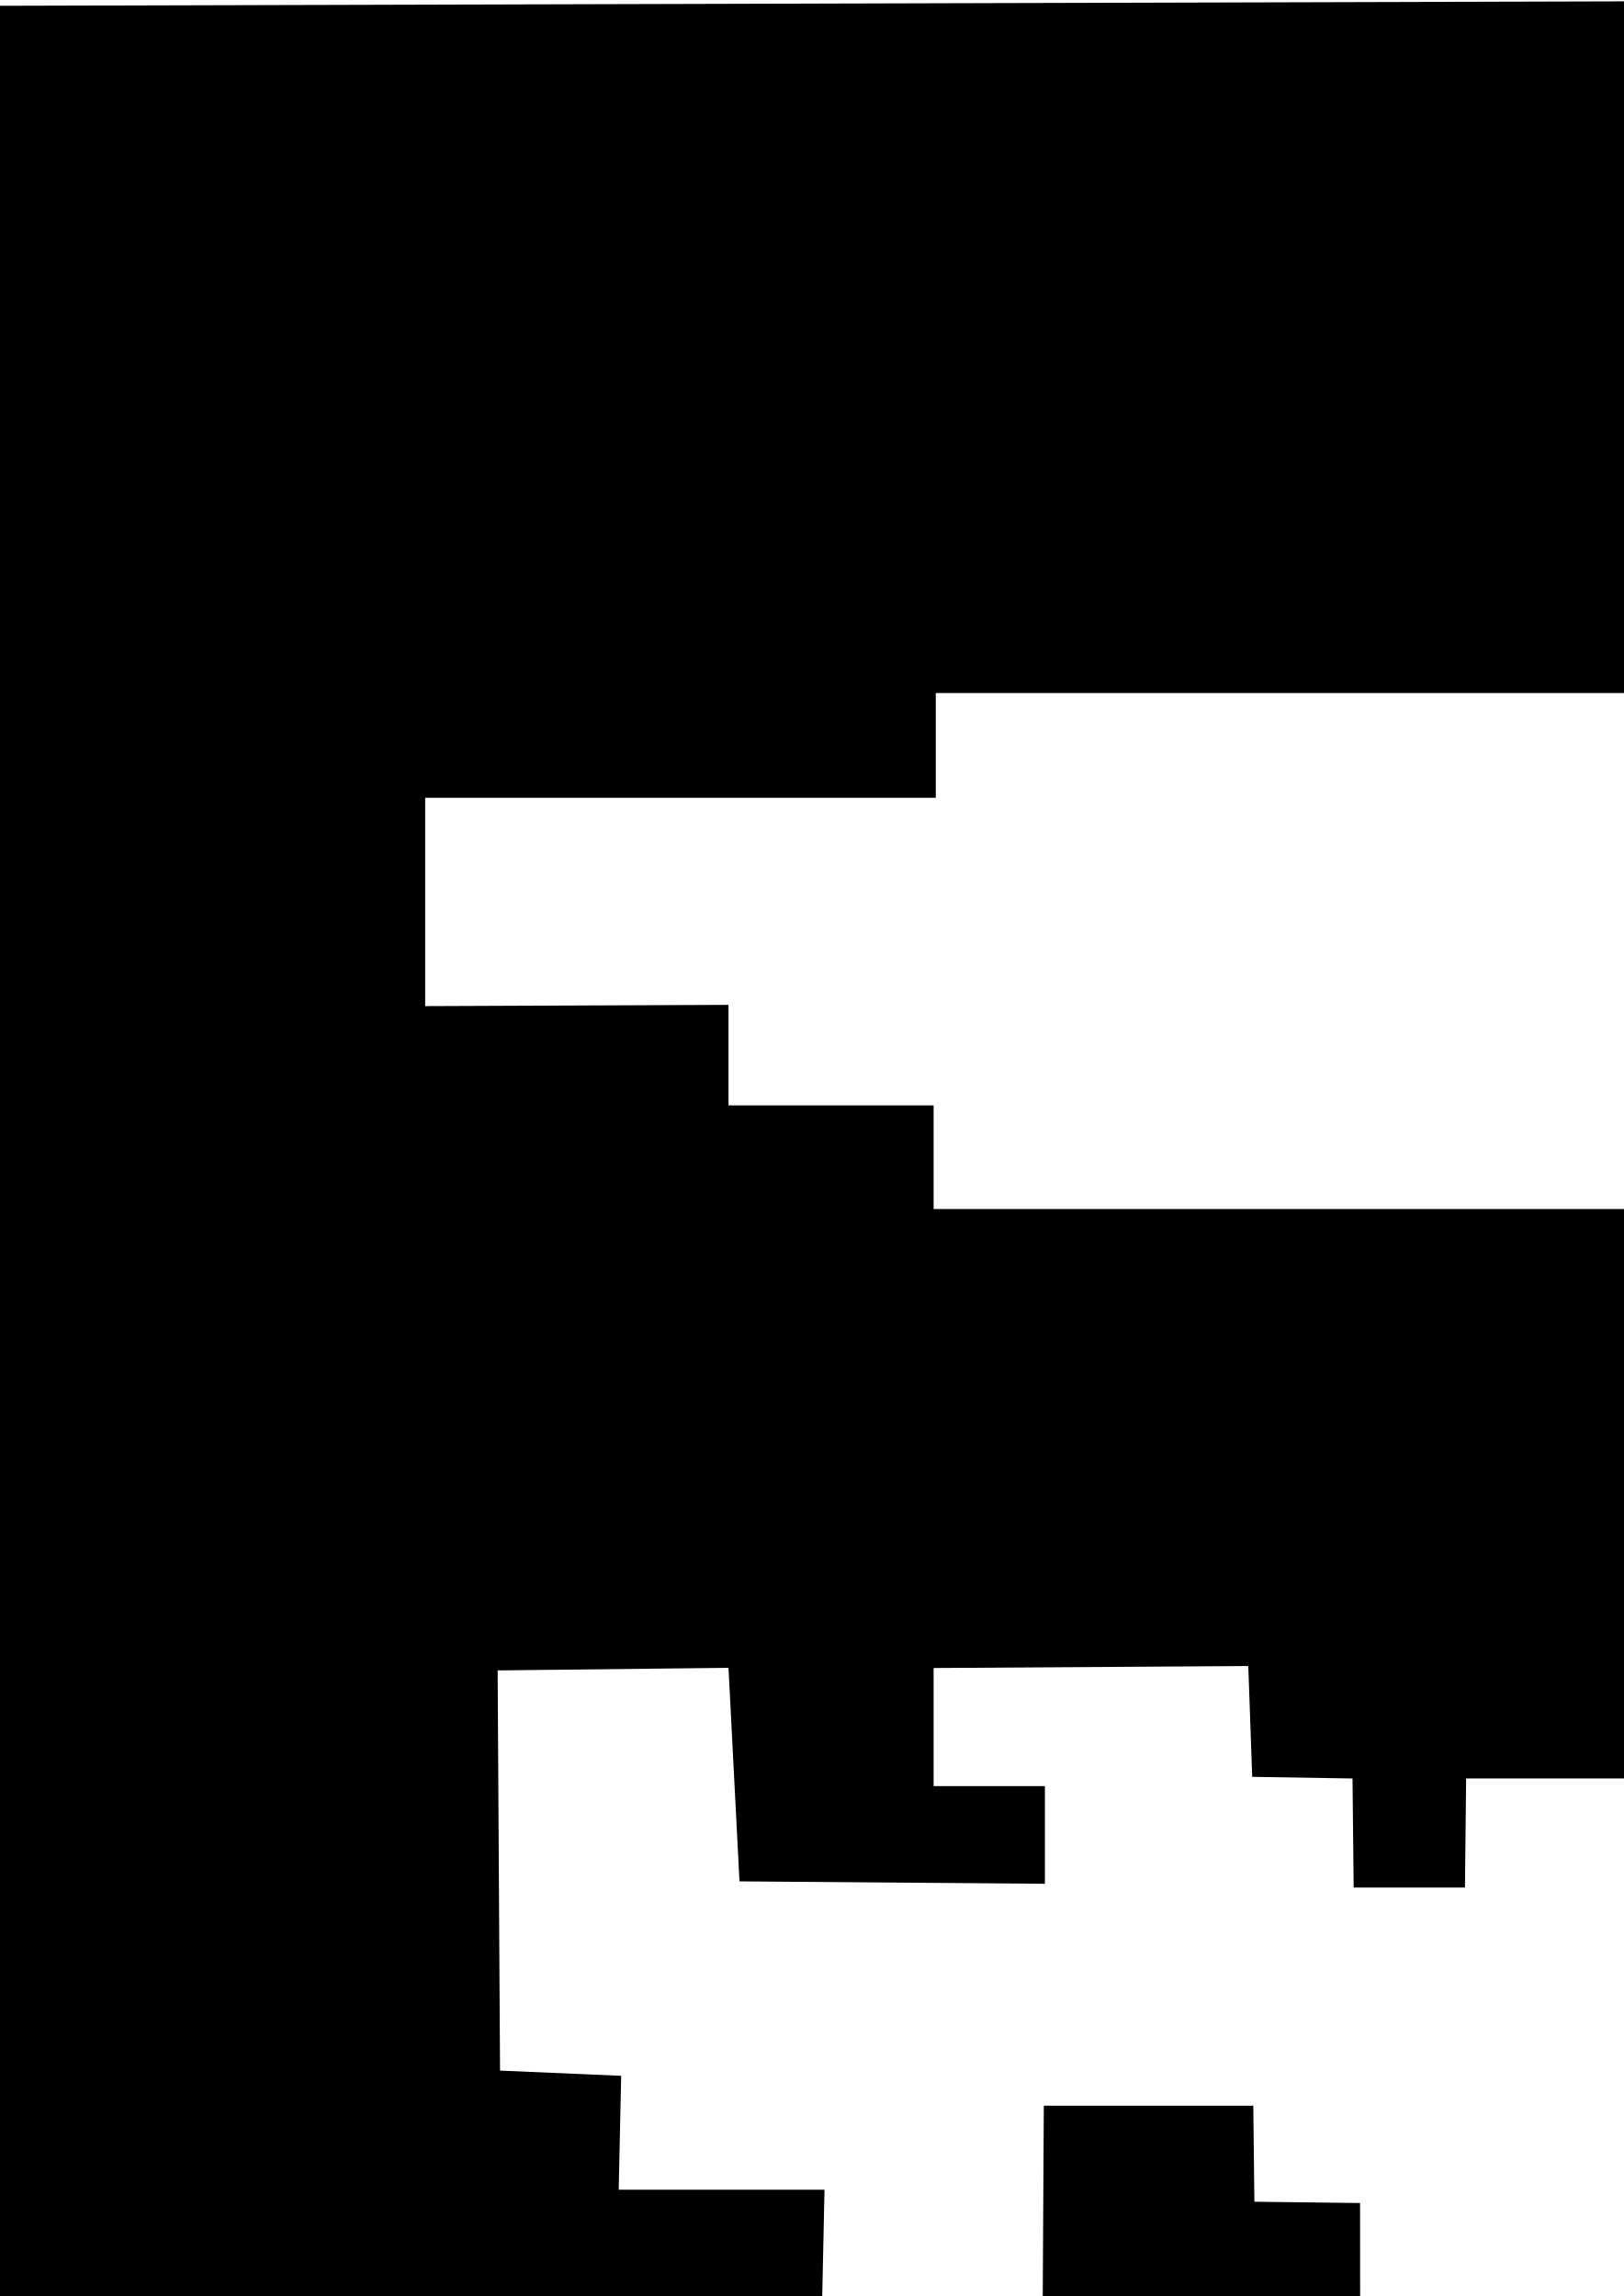
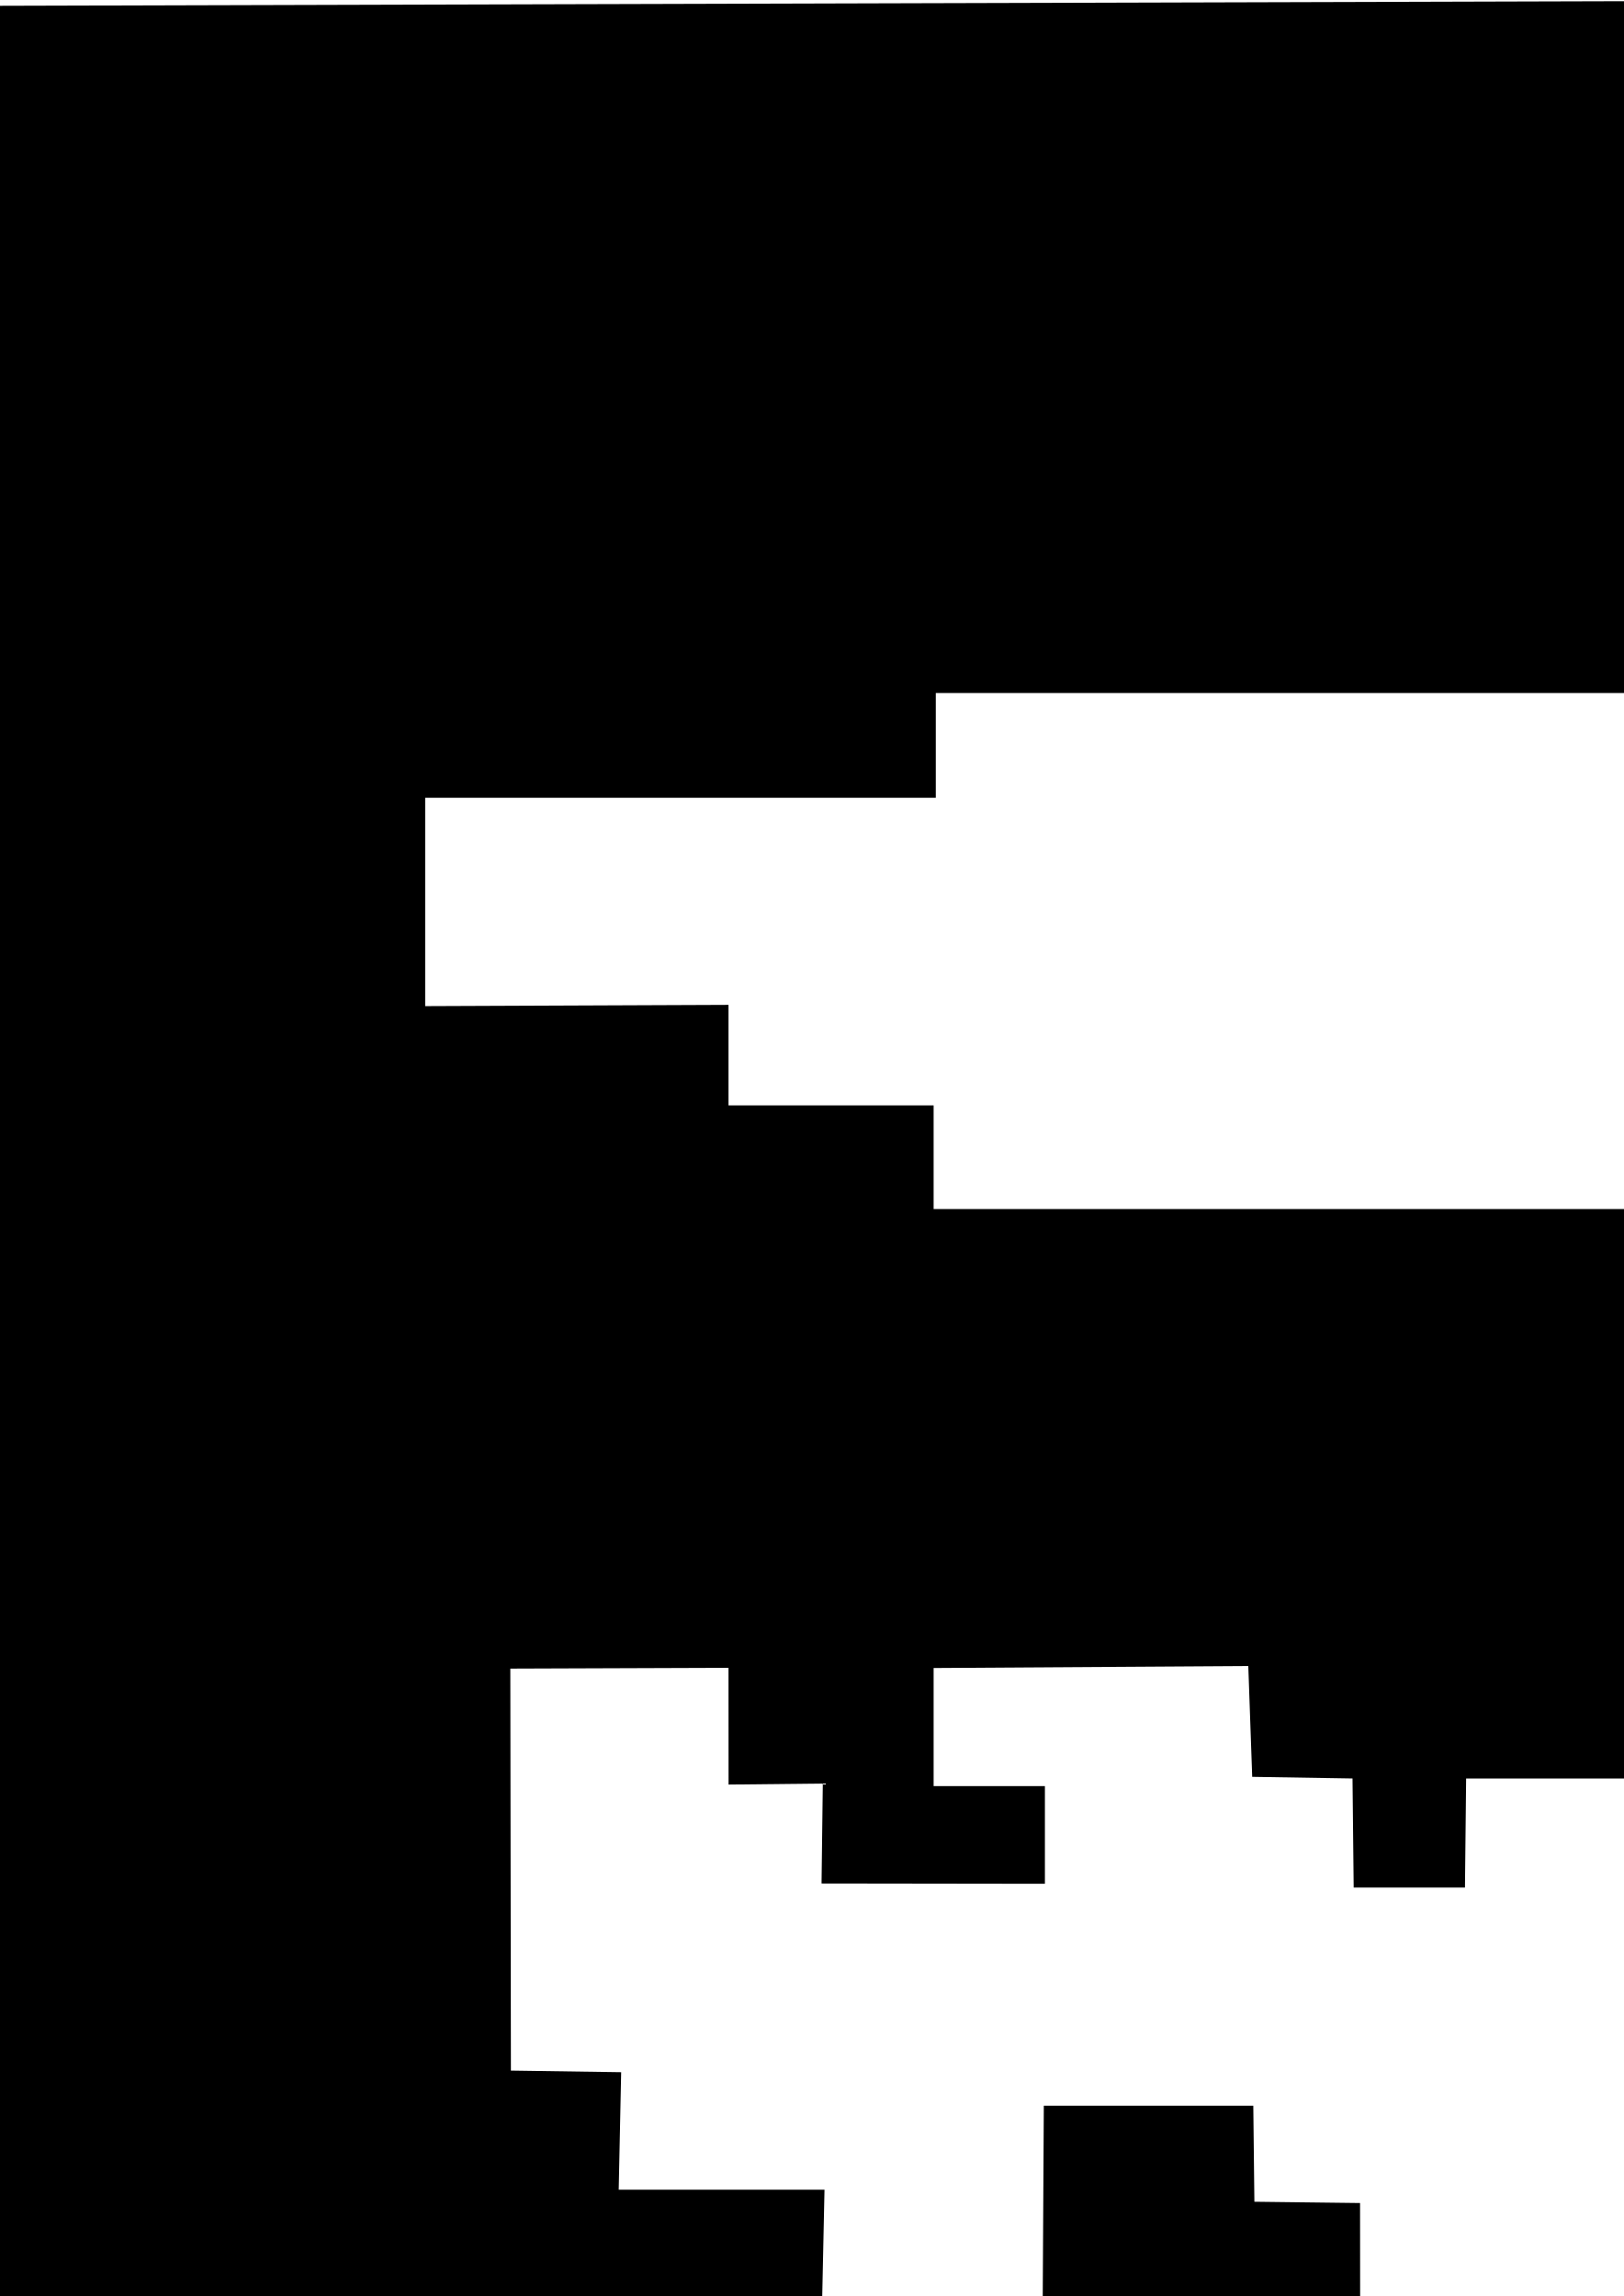
<svg xmlns="http://www.w3.org/2000/svg" width="210mm" height="297mm" viewBox="0 0 744.094 1052.362" id="svg2" version="1.1">
  <defs id="defs4" />
  <g id="layer1">
-     <path style="fill:#000000" d="m 3196.833,-2.324 -716.342,0.285 2.348,318.695 -189,0 0,51.5 132.75,0.019 2.379,45.805 53.539,2.006 1.387,99.668 -45.055,0 2.291,88 242.709,2.459 2,94.541 40.287,0 1.871,96.334 142.49,0.338 2.352,50.328 97.926,4.158 0.396,131.758 45.678,2.449 -1.01,1107.594 -46.99,-1.334 0,104.375 138.006,-0.258 0,57.375 -157.99,-1.076 -1.01,43.959 -93,0 0,-88 -53,0 -2.004,87 -163.166,0 0.309,-91.25 -140.143,-1.75 0,-94 -288,-1.328 -2.49,-45.672 -43.51,-1 -3,134 -124,0 -1,-90 -295,0 2.209,92.264 198.791,0.535 0,51.016 -279.703,0.236 -1.457,-85.051 -192.84,0 0,-50 -46,0 0,-52 -195.943,0.609 -1.057,193.391 -92.318,-0.322 0,47.178 -52.215,1.438 0.693,-100.293 -94.16,0 0,51 -188.98,0 -0.52,-94.5 -53.5,-0.533 -1.143,137.176 -126.857,1.357 0.5,-91.5 49.5,0 0,-44 -48.68,-0.785 -0.82,-138.217 46.643,-1.645 2.857,-47.358 -48.506,-1.363 -2.084,-51.781 -95.41,-0.856 0,-49 -93.965,0 -0.535,-49.5 -148,-7.5 -1.5,-83.842 52,-4.154 0,-44.744 101,1.883 0,45.861 -49.658,0 0.82,49.02 91.338,-0.519 2.5,-47.299 44.832,-0.121 0.672,-48.082 144.5,0 0,-55 -48,0 0,-43 -89.5,0 1.174,-76.959 138.326,0.959 0,-46 -48,0 -3,-75.498 -93,-1.373 0,-145.127 -96,0 0,-45 -44.879,0 -0.621,45.002 -95.5,0 -0.096,-140 43.666,-0.57 1.428,47.57 99,0 0,-50 -52,0 2,-94 -94.309,0 1.129,-52.211 -55.512,-2.396 -1.1,-183.422 105.797,-1.188 5.033,97.877 139.967,1.109 0,-44.768 -51,0 0,-54.129 144.205,-0.912 1.795,50.791 45.967,0.75 0.533,50 51,0 0.533,-50 91.967,0 0,147.5 96,0 0,44 44.059,2 -0.211,86.17 54.152,0.83 0,-230.981 101.5,-0.52 0.512,-161.5 187.988,0 0,36 50.572,1.43 1.428,104.57 312,0 0,38 96,0 -3,49 -45.684,0 -1.316,51 98.613,-1.303 3.637,-49.467 40.75,-2.25 0,-46.98 58,0 0.898,49.439 393.098,0.584 -3,122.977 -290.106,-0.465 -4.394,50.965 295.5,0.508 0,91.992 -96.018,0 0.518,95.5 197.004,0.5 0.641,49 47.355,0 0.5,46.318 94,1.957 0,-44.275 -47,0 -3,-57 97.394,-1.418 0.606,54.418 46,0 0,93.986 -144.5,0.514 -0.531,54.48 -92.469,0.52 -0.541,40.5 -332.244,0.285 -3.57,-162.57 48.377,-2.004 -3.053,-150.576 -47.465,-0.635 0,-50.5 -158,0 0,-45 -42.359,-3.321 -6.641,-40.951 -99,0.934 -0.857,-48.27 -149,-5.035 1.357,-38.643 -41.5,-5.715 0,-45 -148,0 0,97.125 -50,-0.125 0,44 -46,0 0,50 46,0 2,38.5 -130.713,1.5 -0.766,51 -54.522,0 0,49 -43.416,-1.25 -5.76,48.25 -183.824,0 0,50 48,0 0,48 48,0 0,47 49,0 0,-47 194,0 0,49 -150,1 0,42 155,0 -2.857,48.715 -50.143,3.285 0,45 95,0 0,-46.963 48.5,-0.537 0.535,-49.5 97.172,0 -1.478,-92 493.162,7.043 3.395,177.516 176.715,1.912 0.935,49.988 197.065,0.521 2.5,116.018 88.5,3 0,49 50,0 2.916,94 52.744,0 0.94,47.457 57.4,0.234 0,-93.691 -60,0 2,-102 323.529,0.644 0.469,77.356 48,-3.5 0,-845.5 -56,-1.5 -0.301,-91.436 -47.697,-0.092 -2.217,-51.973 -134.783,-4 -1,-88.869 -102,-1.885 0,-45.246 -138,-1 -2,-50 -241,0 -0.461,-45.871 -153.539,-8.271 -4.518,-45.314 -139.232,2.342 2,46.205 -96.25,0.176 0,47.734 -196.5,0.189 -0.519,-93.189 -51.98,0 -2,-102 -333,0 0,48 -94,0 0,47.5 -650,0 0,-47.5 -94,0 0,-46.08 -139.002,0.58 0,-95.5 234,0 0,-48 645,0 0,45.141 529.152,-6.621 2.348,55.98 50.5,0.535 0,-48.1 4.844,-366.48 -1660.844,4.545 -0.012,2527 3197,0 z M 1123.097,889.24 l -88.75,2.416 0.873,130.25 0.914,104.75 46.693,0 0.52,-93.5 44.5,-0.537 z m -644.75,75.916 -0.52,92.5 94.02,0 0,42.967 51.5,0.533 -0.072,-91.406 -48.426,-0.594 -0.502,-44 z m 239.5,88.5 0,50 49,0 0,-50 z m 139.768,99.635 -40.518,0.035 -1.564,44.684 44.814,0.146 z m -235.768,95.508 0,49.359 239,0.59 0,-49.949 z m 184,140.861 0,50 52,0 0,-50 z m -102.002,75.191 0,67.904 3.619,71.314 48.057,0.025 -0.676,52.565 49,0 0,-49.09 93.68,-2.543 -1.965,145.633 97.285,-0.061 1,43.06 292,0.5 0,50.5 92.637,-0.773 0.365,97.1 99,0.685 48,1.988 0,48 48,0 0,-50 -5.439,-47.623 -39.56,2.623 -42,0 0,-246.002 -57,0 0,94 -92,0 -3.75,-43.357 -93.25,-0.643 0,-45 -99.5,-2 -2.5,-48 -47.393,-1.58 -0.607,-45.42 -95,0 0,-49 -47,0 0,49 -145,0 -1.5,-44 -43.268,-4 -1.176,-45.342 z m 933.502,20.309 -0.533,53.5 98.033,0 1.465,-53.25 z m -102.184,44.174 -0.154,40.74 43.818,-0.664 0,-38.627 z m 234.684,28.285 0,94.041 -49.318,0 1.318,91 48.064,0 0.195,176 239.74,0 0,45 51,0 0,-46.672 90.709,-5.363 0.97,49.962 52.321,-0.927 0,-49 5.678,-94.463 -50.678,-0.537 -50.576,0 0.15,-41.457 -168.574,-3.543 3,-72.889 -128.5,-0.818 -4,-139.793 z m -145,145.041 0,47 46,0 0,-47 z m -964,50 0,47 49,0 0,-47 z m 916,45 0,48 50,0 0,-48 z m -866.303,31.176 -4.697,65.824 42.305,0 0,-65.824 z m 137.303,17.824 0,46.965 50.75,0.803 1.25,-47.768 z m 1408,18 3,49.955 40.25,0.818 2.75,-50.773 z m -1312,78 0,48 52,0 0,-48 z m 778,0 0,51 48,0 0,-51 z m 629,20 0,47 49,0 0,-47 z m -753,72.981 0.154,46.02 98.414,0.42 0.932,-45.92 z m -606.25,3.01 -236.75,0.01 0,47 238,-0.24 z m 132.393,31.152 -92.642,2.356 -0.535,50.5 94.189,-1.174 1.855,38.142 48.959,-0.834 0.174,-46.848 -49.246,-2.809 z m -460.643,5.856 0.566,50 48.867,0 0.566,-50 z" id="path3351" />
+     <path style="fill:#000000" d="m 3196.833,-2.324 -716.342,0.285 2.348,318.695 -189,0 0,51.5 132.75,0.019 2.379,45.805 53.539,2.006 1.387,99.668 -45.055,0 2.291,88 242.709,2.459 2,94.541 40.287,0 1.871,96.334 142.49,0.338 2.352,50.328 48.963,2.079 0.813,42.758 47.518,0.71 -0.972,91.199 47.678,1.619 -1.01,1107.594 -46.99,-1.334 0,104.375 138.006,-0.258 0,57.375 -157.99,-1.076 -1.01,43.959 -93,0 0,-88 -53,0 -2.004,87 -163.166,0 0.309,-91.25 -140.143,-1.75 0,-94 -286.34,-2.158 1.321,-44.011 -48.981,-1.83 -3,134 -124,0 -1,-90 -295,0 2.209,92.264 198.791,0.535 0,51.016 -279.703,0.236 -1.457,-85.051 -192.84,0 0,-50 -46,0 0,-52 -195.943,0.609 -1.057,193.391 -92.318,-0.322 0,47.178 -52.215,1.438 0.693,-100.293 -94.16,0 0,51 -191.471,0 0.311,-95.33 -51.84,0.297 -1.143,137.176 -126.857,1.357 0.5,-91.5 49.5,0 0,-44 -48.68,-0.785 -0.82,-138.217 46.643,-1.645 2.857,-47.358 -48.506,-1.363 -2.084,-51.781 -95.41,-0.856 0,-49 -93.965,0 -0.535,-49.5 -150.491,-0.028 0.991,-91.313 48.679,-1.664 -0.83,-48.895 103.491,0.222 0,48.352 -47.998,0.83 -0.146,47.086 94.238,-0.519 0.567,-45.366 44.832,-0.121 -0.158,-53.063 145.33,-0.83 0,-49.189 -48,0 0,-43 -89.5,0 0.344,-63.676 85.222,0.24 -1.116,-13.043 55.05,0.479 0,-46 -48,0 -0.509,-75.498 -95.491,-1.373 0,-141.806 -96,0 0,-48.321 -44.879,0 -0.621,45.002 -95.5,0 -0.096,-140 43.666,-0.57 1.428,43.419 98.17,-0.83 0.83,-45.019 -52,0 2,-94 -94.309,0 1.129,-53.871 -50.531,-0.736 -0.269,-184.252 99.986,-0.357 0.026,53.504 43.195,-0.457 -0.581,45.799 102.36,0.14 0,-44.768 -51,0 0,-54.129 144.205,-0.912 1.795,50.791 45.967,0.75 0.533,50 51,0 0.533,-50 91.967,0 0,147.5 96,0 0,44 44.059,2 -0.211,86.17 54.152,0.83 0,-230.981 101.5,-0.52 0.512,-161.5 187.988,0 0,36 50.572,1.43 1.428,104.57 312,0 0,38 96,0 -3,49 -45.684,0 -1.316,51 98.613,-1.303 3.637,-49.467 40.75,-2.25 0,-46.98 58,0 0.898,49.439 393.098,0.584 -3,122.977 -290.106,-0.465 2.247,45.984 288.029,-1.983 0.83,99.464 -96.018,0 0.518,95.5 197.004,0.5 0.641,49 47.355,0 0.5,46.318 94,1.957 0.83,-52.577 -45.34,0 0.321,-50.359 91.583,0.242 0.606,54.418 46,0 0,93.986 -144.5,0.514 -0.531,48.669 -92.469,0.52 -0.541,44.651 -333.904,0.285 -0.25,-167.551 45.886,0.487 -2.223,-146.425 -47.465,-0.635 0,-50.5 -158,0 0,-45 -48.17,-0.83 -0.83,-43.441 -99,0.934 -0.857,-48.27 -142.359,-5.035 -0.303,-45.284 -46.481,0.927 0,-45 -148,0 0,97.125 -50,-0.125 0,44 -46,0 0,50 46,0 2,38.5 -130.713,1.5 -0.766,51 -54.522,0 0,49 -48.397,-0.42 -0.779,47.42 -183.824,0 0,50 48,0 0,48 48,0 0,47 49,0 0,-47 194,0 0,49 -150,1 0,42 155,0 -2.857,48.715 -50.143,3.285 0,45 95,0 0,-46.963 48.5,-0.537 0.535,-49.5 97.172,0 -1.478,-92 493.162,7.043 3.395,177.516 176.715,1.912 0.935,49.988 197.065,0.521 2.5,116.018 88.5,3 0,49 50,0 2.916,94 52.744,0 0.94,47.457 47.438,-0.596 -0.83,-92.861 -49.208,0 2,-102 323.529,0.644 0.469,77.356 46.34,0.651 -0.683,-850.284 -53.656,-0.866 -0.301,-91.436 -47.697,-0.092 -2.217,-51.973 -134.783,-4 -1,-88.869 -102,-1.885 0,-45.246 -138,-1 -2,-50 -241,0 -0.461,-55.833 -153.539,1.691 -1.374,-47.805 -139.886,0.327 -0.49,50.71 -96.25,0.176 0,47.734 -196.5,0.189 -0.519,-93.189 -51.98,0 -2,-102 -333,0 0,48 -94,0 0,47.5 -650,0 0,-47.5 -94,0 0,-46.08 -139.002,0.58 0,-95.5 234,0 0,-48 645,0 0,45.141 529.152,-6.621 2.348,55.98 50.5,0.535 0,-48.1 -50.709,1.058 0.761,-367.539 -1606.052,4.545 -0.012,2527 3197,0 z M 1127.248,889.24 l -91.24,0.756 0.127,236.66 46.693,0 0.52,-93.5 44.5,-0.537 z m -648.901,75.916 -0.52,92.5 94.02,0 0,42.967 51.5,0.533 -0.072,-91.406 -48.426,-0.594 -0.502,-44 z m 239.5,88.5 0,50 49,0 0,-50 z m 141.428,99.635 -44.668,0.035 0.926,44.684 44.814,0.146 z m -237.428,95.508 0,49.359 239,0.59 0,-49.949 z m 184,140.861 0,50 52,0 0,-50 z m -97.851,76.022 0,67.074 -0.532,71.314 48.057,0.025 -0.676,52.565 49,0 0,-49.09 93.68,-2.543 -1.965,145.633 97.285,-0.061 1,43.06 292,0.5 0,50.5 92.637,-0.773 0.365,97.1 99,0.685 48,1.988 0,48 48,0 0,-50 -5.439,-47.623 -39.56,2.623 -42,0 0,-246.002 -57,0 0,94 -92,0 -3.75,-43.357 -93.25,-0.643 0,-45 -99.5,-2 -2.5,-48 -47.393,-1.58 -0.607,-45.42 -95,0 0,-49 -47,0 0,49 -145,0 0.16,-47.321 -44.928,-0.679 -1.176,-45.342 z m 929.351,19.478 -0.533,53.5 98.033,0 1.465,-53.25 z m -102.184,44.174 -0.154,40.74 43.818,-0.664 0,-38.627 z m 234.684,28.285 0,94.041 -49.318,0 1.318,91 48.064,0 0.195,176 239.74,0 0,45 51,0 0,-46.672 91.539,-3.703 0.14,48.301 47.34,0.734 0.83,-49 -43.651,-0.742 2.802,-95.919 -50.576,0 0.15,-41.457 -168.574,-3.543 3,-72.889 -128.5,-0.818 -4,-139.793 z m -145,145.041 0,47 46,0 0,-47 z m -964,50 0,47 49,0 0,-47 z m 916,45 0,48 50,0 0,-48 z m -872.944,14.572 1.944,82.428 42.305,0 0,-82.428 z m 143.944,34.428 0,46.965 50.75,0.803 1.25,-47.768 z m 1408,18 3,49.955 40.25,0.818 2.75,-50.773 z m -1312,78 0,48 52,0 0,-48 z m 778,0 0,51 48,0 0,-51 z m 629,20 0,47 49,0 0,-47 z m -753,72.981 0.154,46.02 98.414,0.42 0.932,-45.92 z m -606.25,3.01 -236.75,0.01 0,47 238,-0.24 z m 132.393,31.152 -92.642,2.356 -0.535,50.5 94.189,-1.174 1.855,38.142 48.959,-0.834 0.174,-46.848 -49.246,-2.809 z m -460.643,5.856 -0.264,45.849 49.697,0 0.566,-45.849 z" id="path3351" />
  </g>
</svg>
